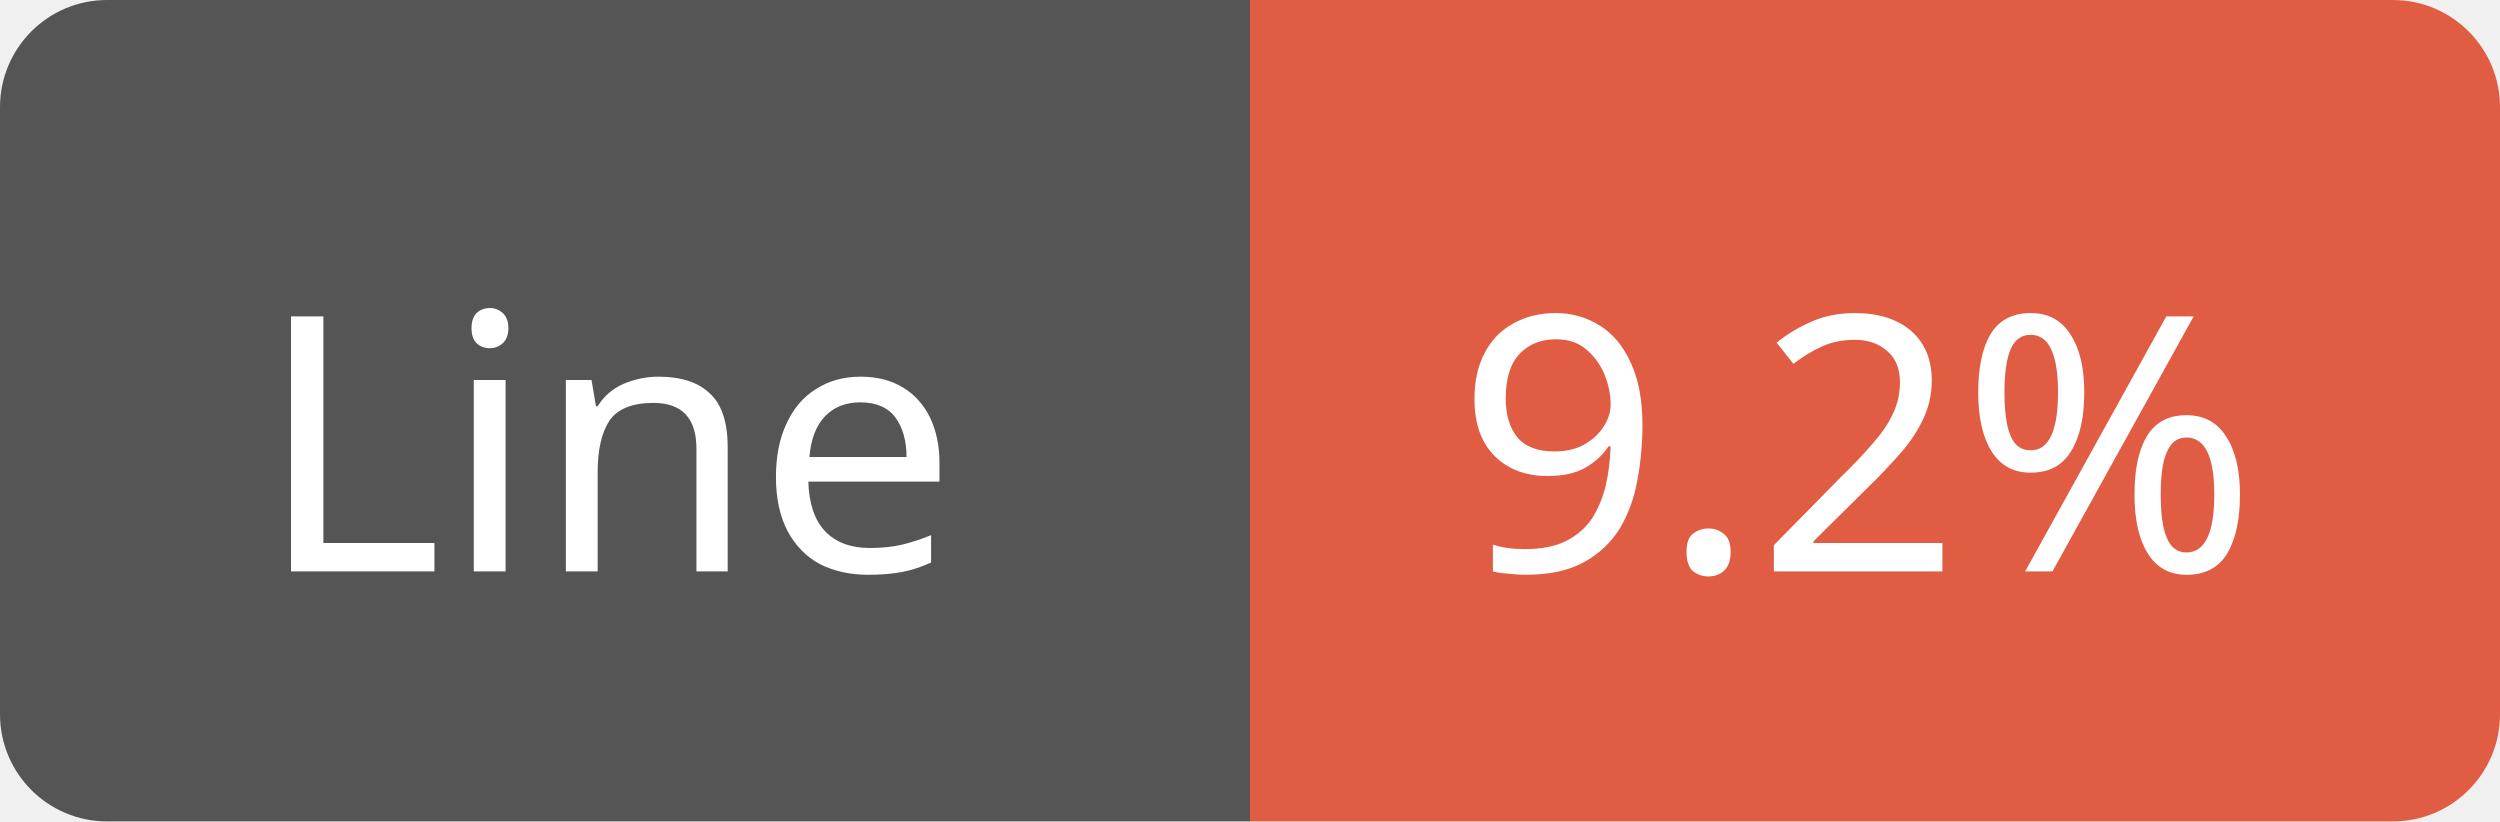
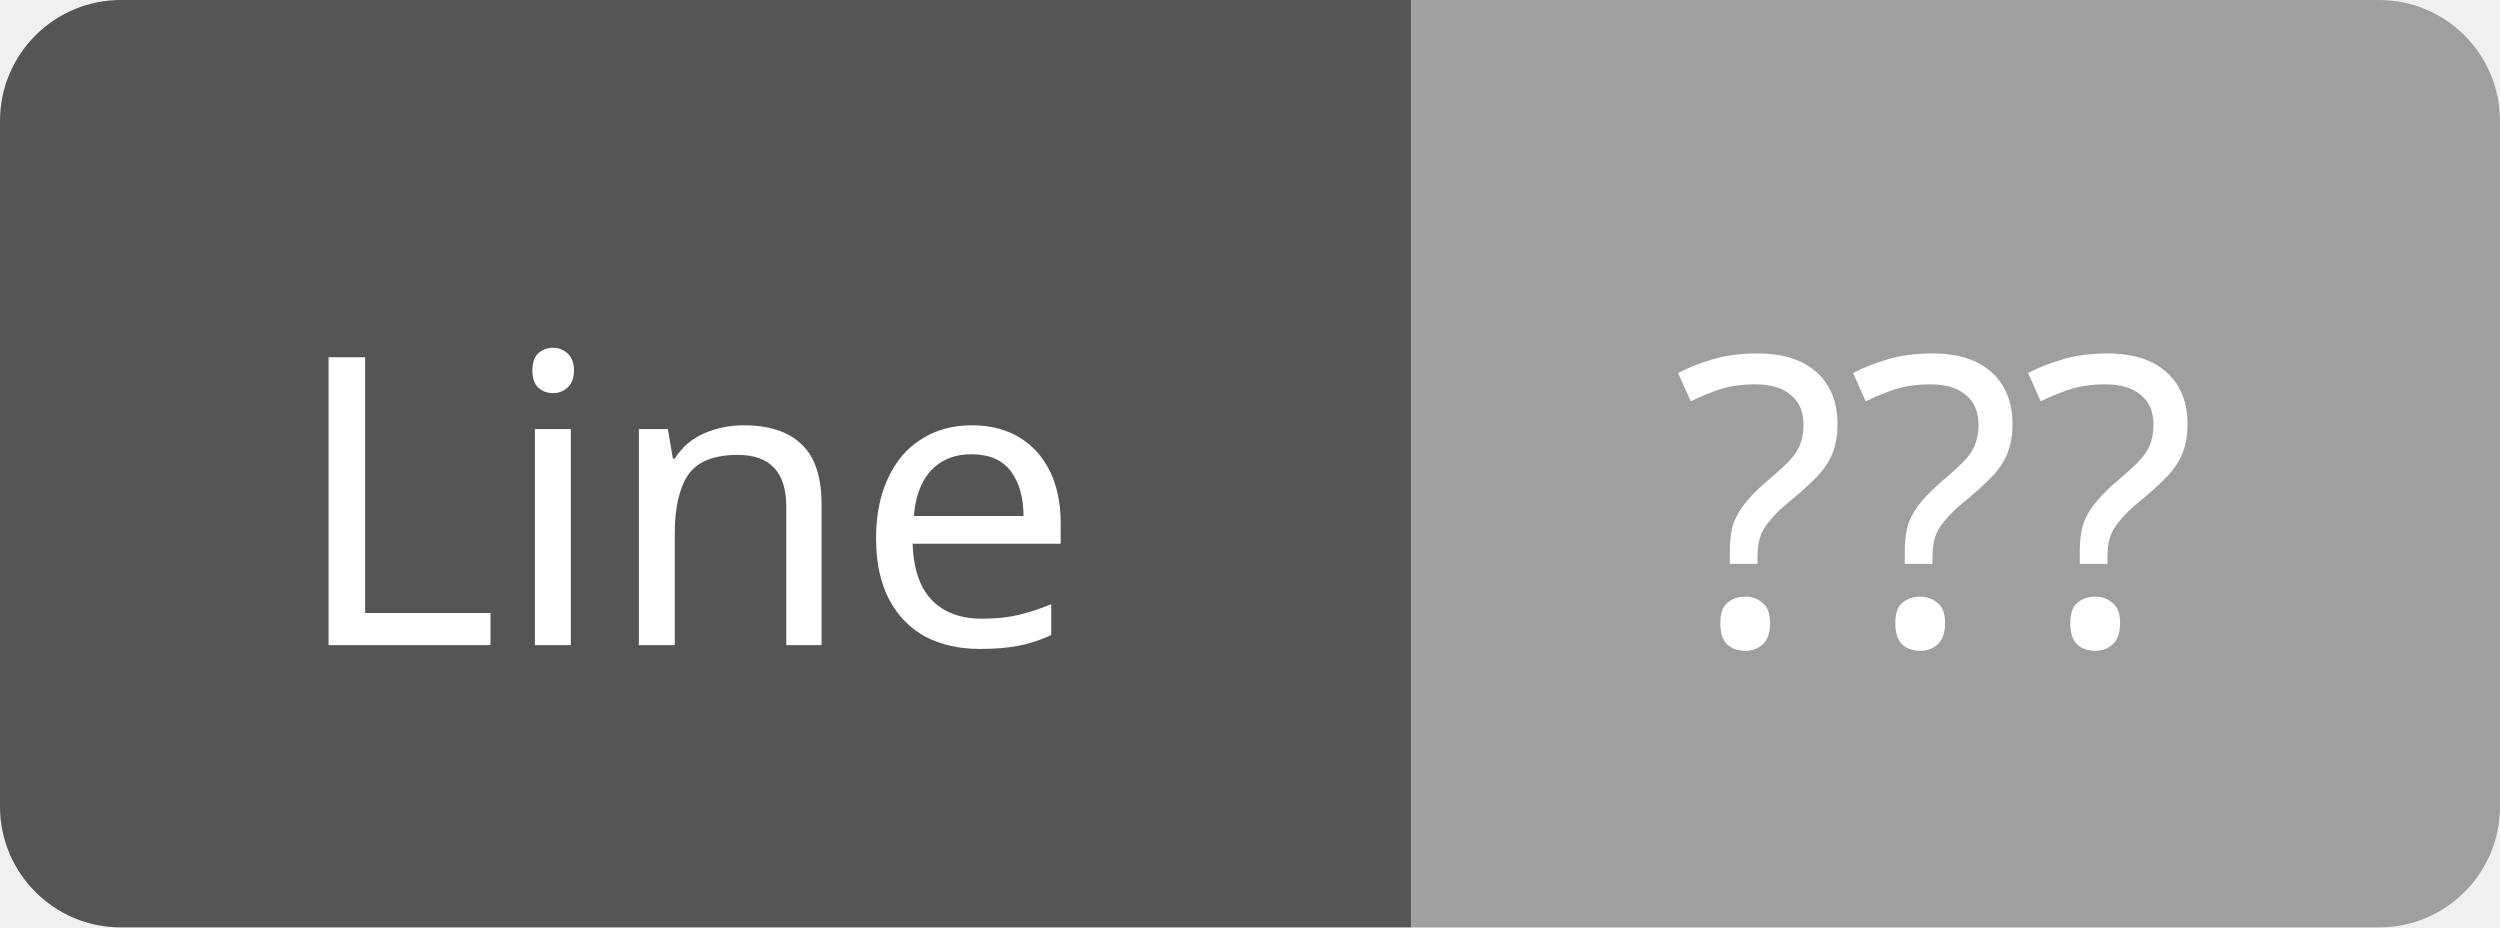
- <svg xmlns="http://www.w3.org/2000/svg" width="70" height="23">
+ <svg xmlns="http://www.w3.org/2000/svg" width="62" height="23">
  <path d="M3,0 h29 h3 v23 h-3 h-29 a3,3 0 0 1 -3,-3 v-17 a3,3 0 0 1 3,-3 z" fill="#555" />
-   <path d="M38,0 h29 a3,3 0 0 1 3,3 v17 a3,3 0 0 1 -3,3 h-29 h-3 v-23 h3 z" fill="#e05d44" />
+   <path d="M38,0 h21 a3,3 0 0 1 3,3 v17 a3,3 0 0 1 -3,3 h-21 h-3 v-23 h3 z" fill="#9f9f9f" />
  <text x="17" y="16" fill="#fff" font-family="Verdana" font-size="10" text-anchor="middle">Line</text>
-   <text x="52" y="16" fill="#fff" font-family="Verdana" font-size="10" text-anchor="middle">9.2%</text>
+   <text x="48" y="16" fill="#fff" font-family="Verdana" font-size="10" text-anchor="middle">???</text>
</svg>
